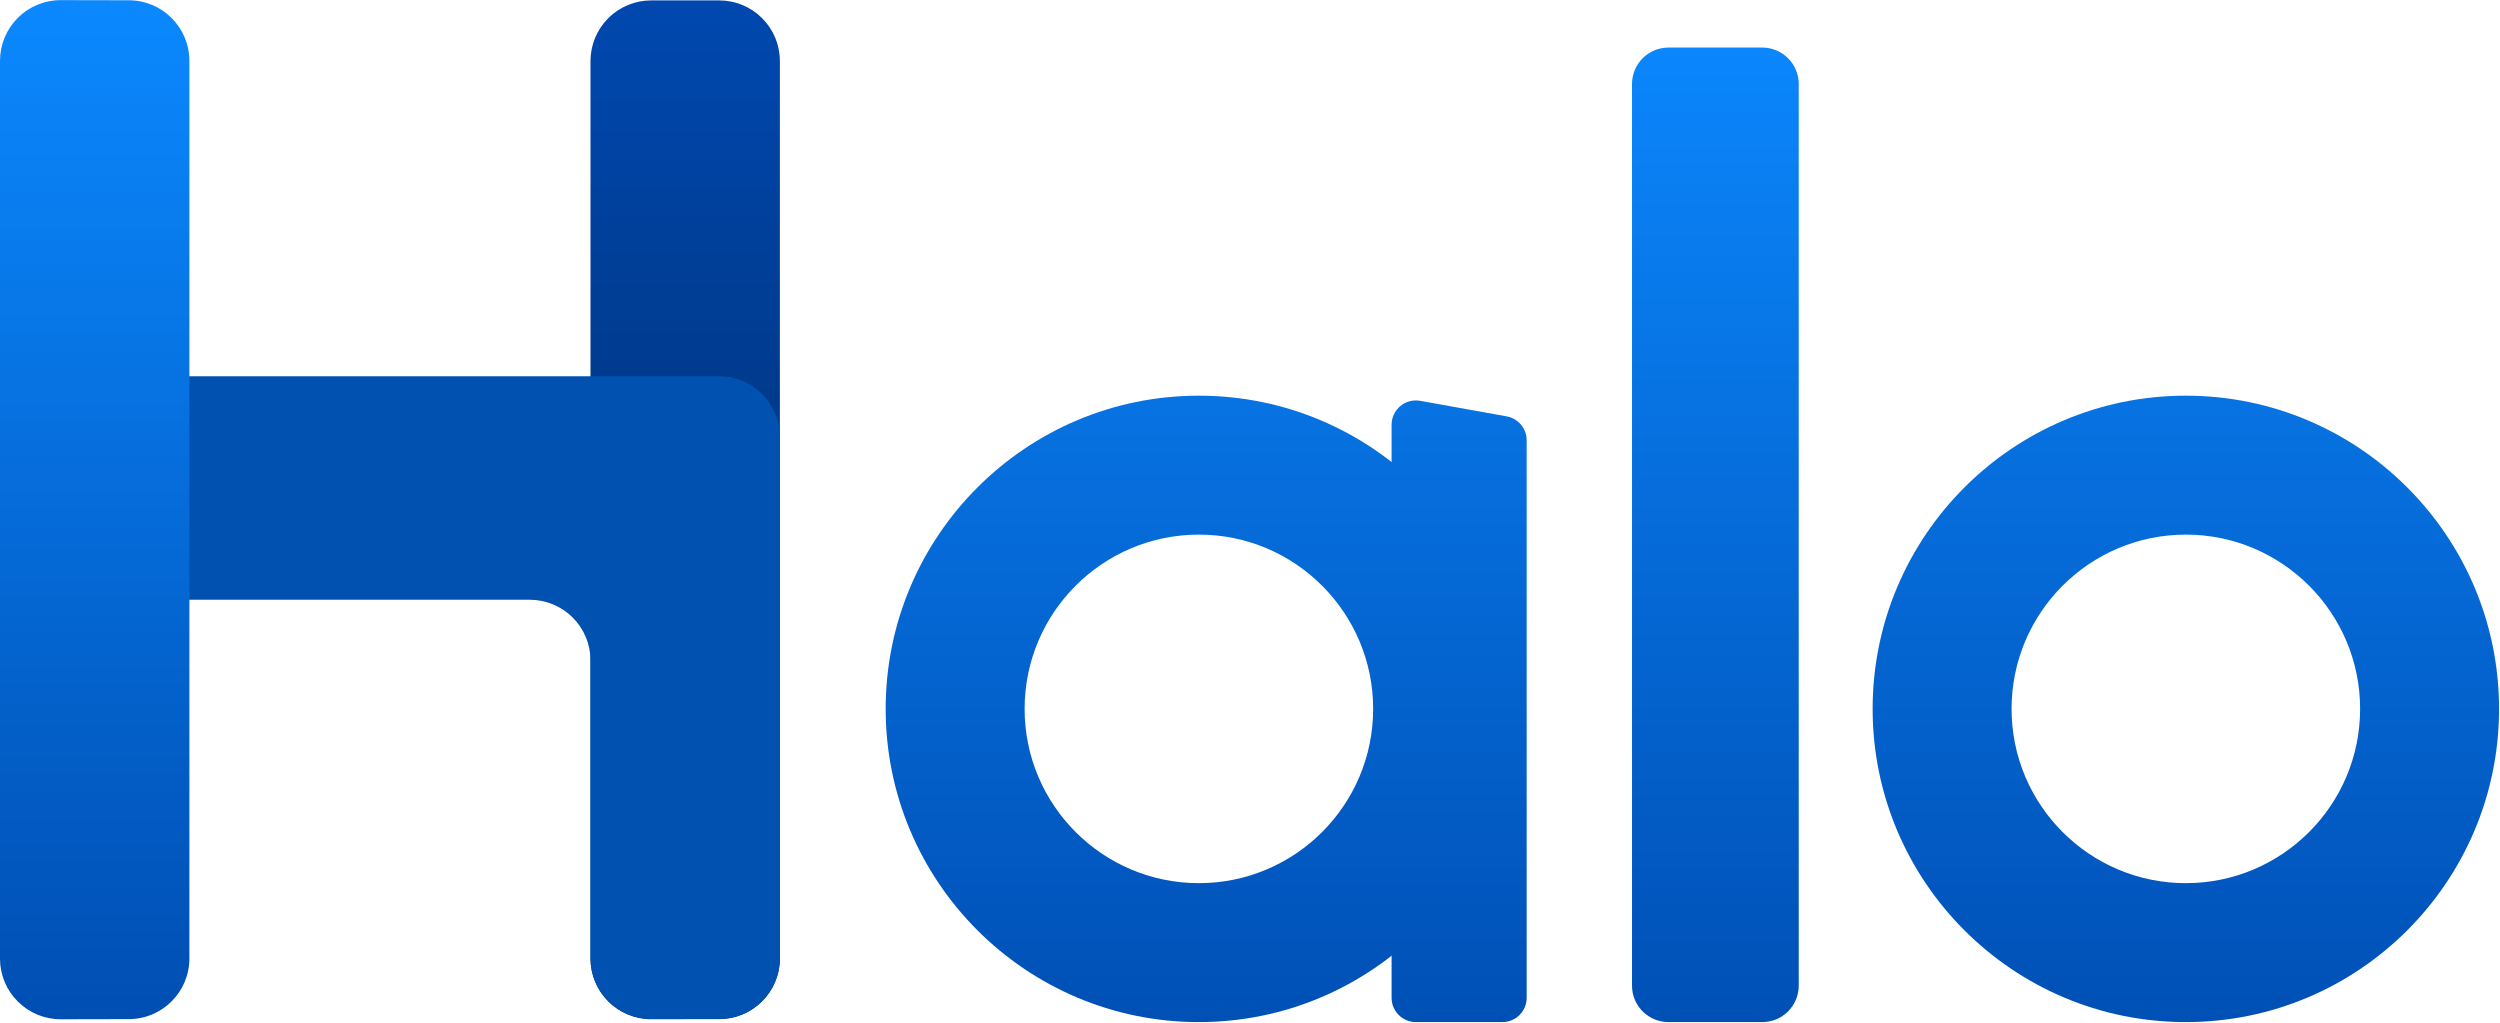
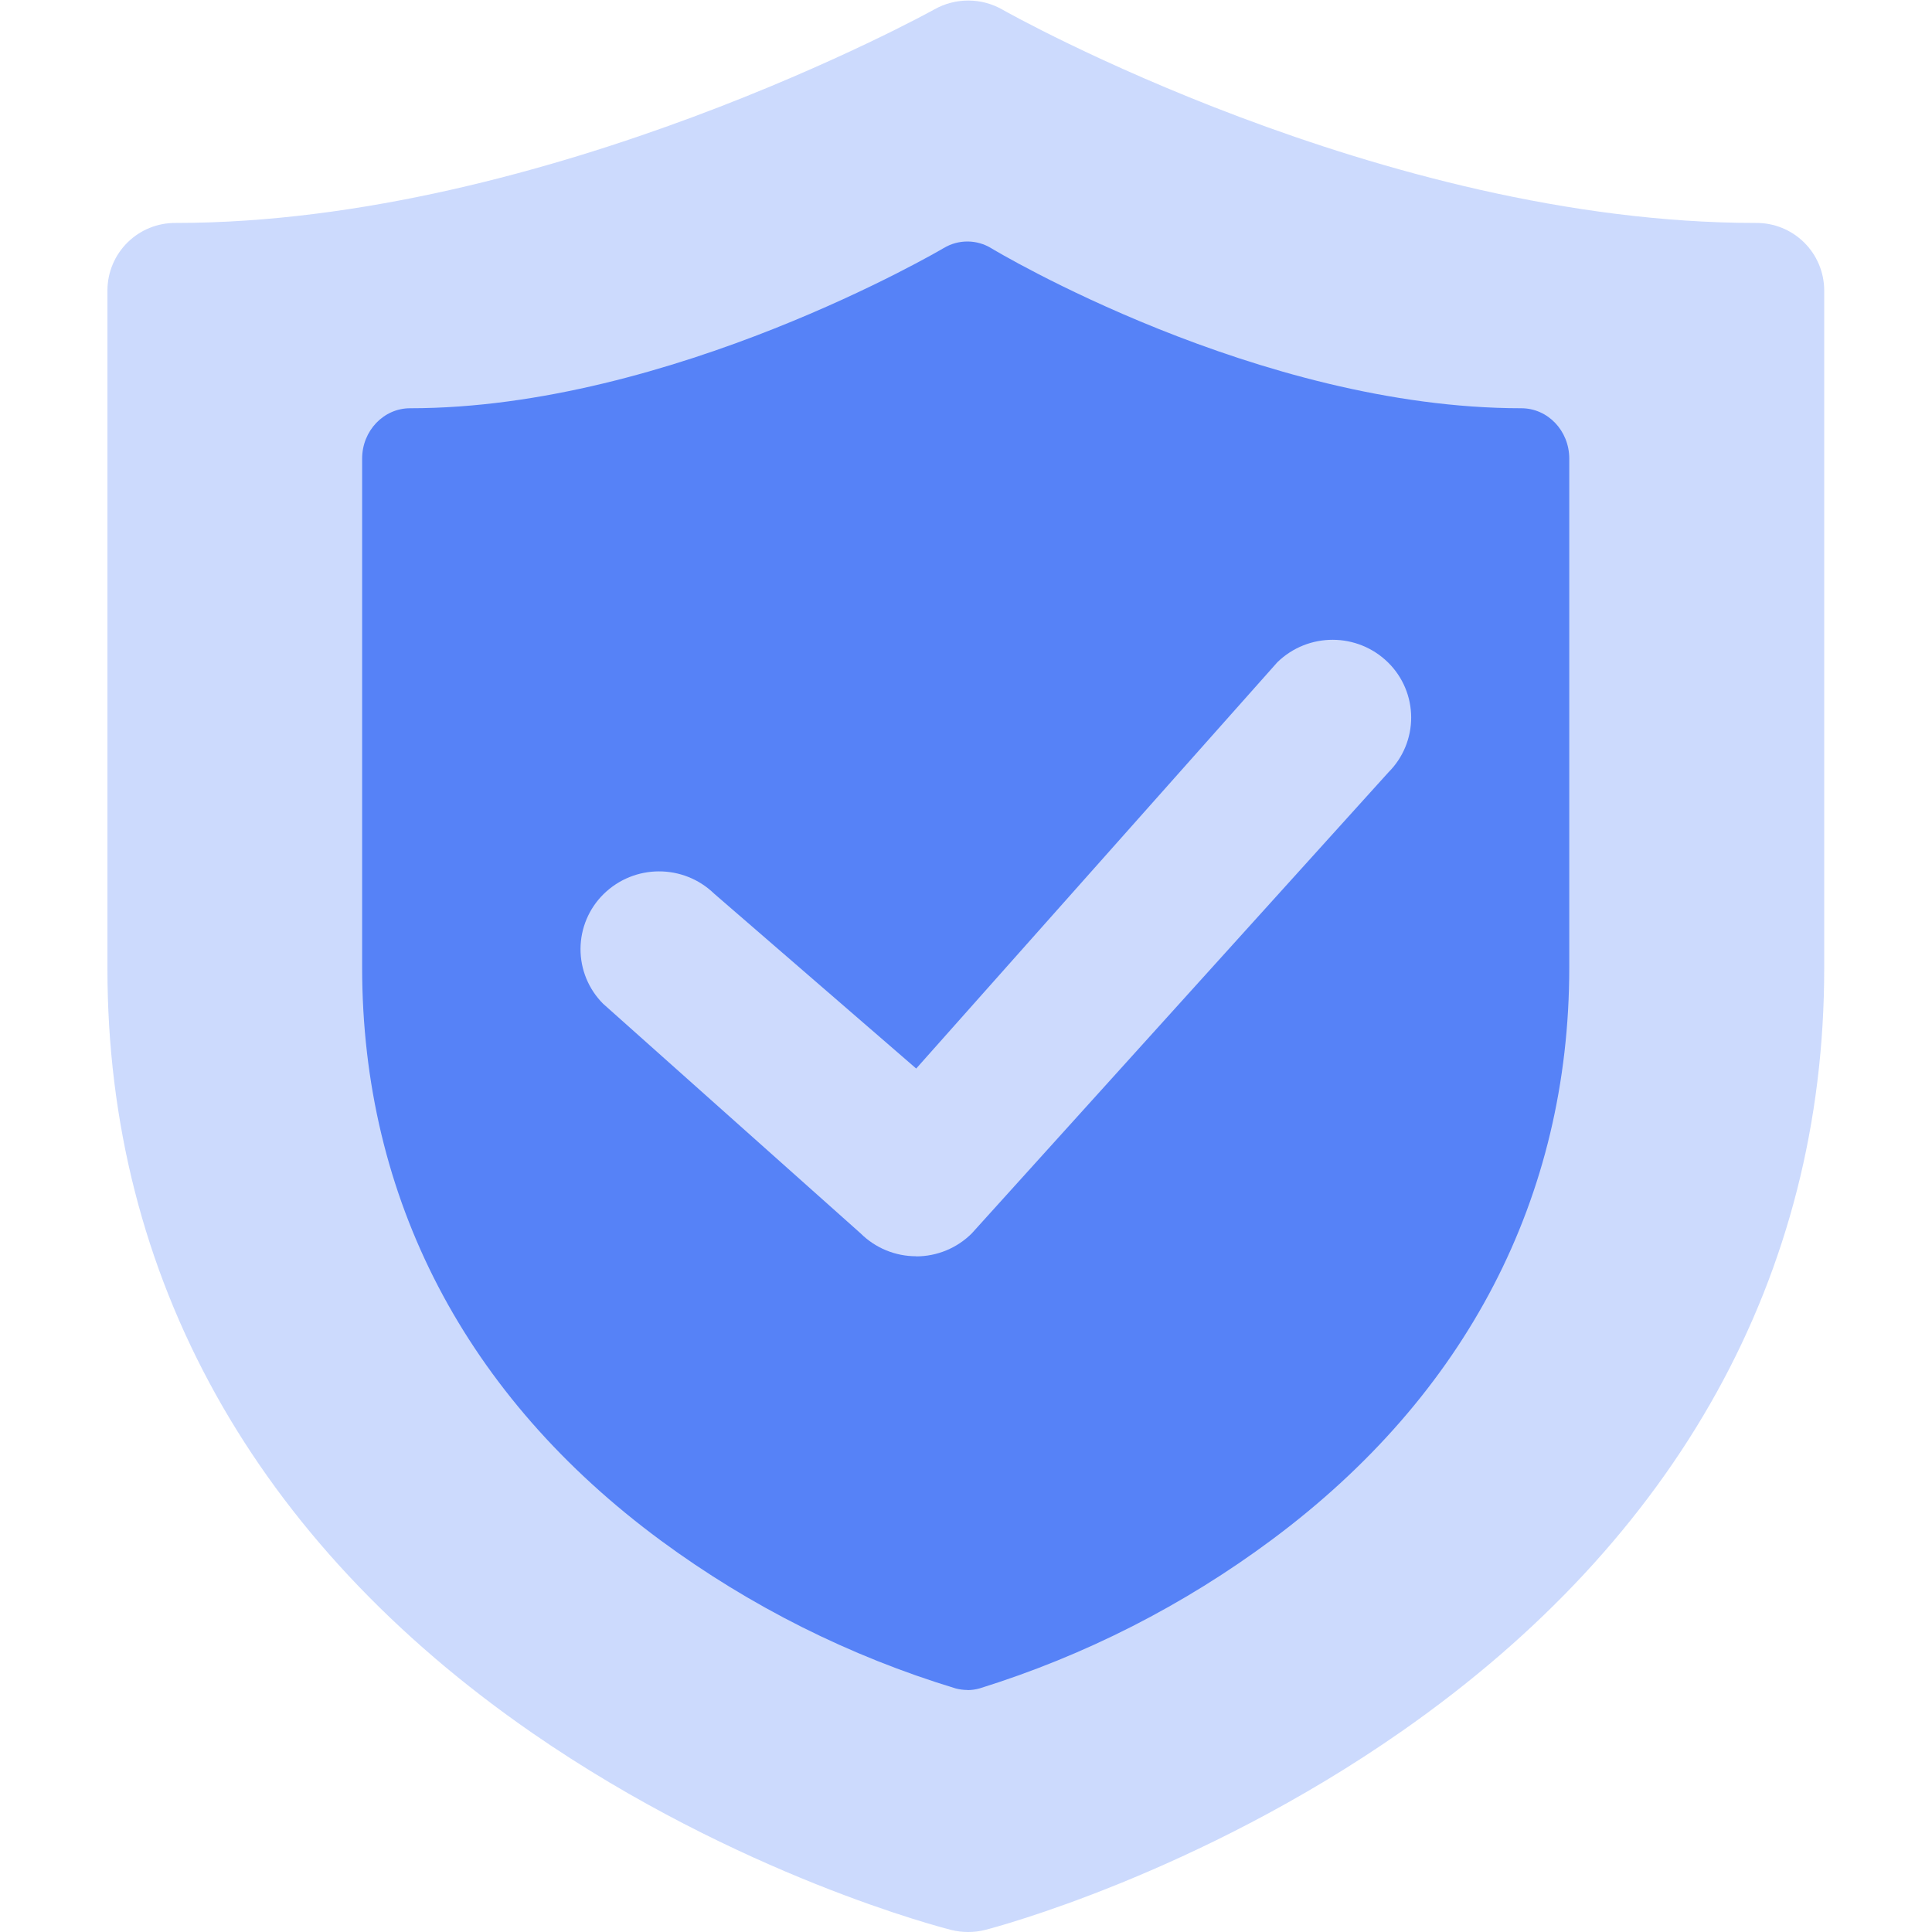
- <svg xmlns="http://www.w3.org/2000/svg" width="100%" height="100%" viewBox="0 0 2144 877" version="1.1" xml:space="preserve" style="fill-rule:evenodd;clip-rule:evenodd;stroke-linejoin:round;stroke-miterlimit:2;">
-   <path d="M1028.16,339.331c148.249,0 268.609,120.36 268.609,268.609c-0,148.249 -120.36,268.608 -268.609,268.608c-148.249,0 -268.608,-120.359 -268.608,-268.608c-0,-148.249 120.359,-268.609 268.608,-268.609Zm0,119.152c82.488,0 149.457,66.969 149.457,149.457c-0,82.487 -66.969,149.456 -149.457,149.456c-82.487,0 -149.456,-66.969 -149.456,-149.456c-0,-82.488 66.969,-149.457 149.456,-149.457Z" style="fill:url(#_Linear1);" />
-   <path d="M1874.58,339.331c148.249,0 268.608,120.36 268.608,268.609c0,148.249 -120.359,268.608 -268.608,268.608c-148.249,0 -268.609,-120.359 -268.609,-268.608c0,-148.249 120.36,-268.609 268.609,-268.609Zm-0,119.152c82.487,0 149.456,66.969 149.456,149.457c0,82.487 -66.969,149.456 -149.456,149.456c-82.488,0 -149.457,-66.969 -149.457,-149.456c0,-82.488 66.969,-149.457 149.457,-149.457Z" style="fill:url(#_Linear2);" />
-   <path d="M1309.27,377.585c-0,-10.083 -7.222,-18.719 -17.146,-20.504c-19.618,-3.528 -51.9,-9.334 -74.172,-13.34c-6.073,-1.092 -12.318,0.564 -17.052,4.522c-4.734,3.959 -7.469,9.812 -7.469,15.983c-0,91.374 -0,407.153 -0,491.469c-0,5.525 2.195,10.824 6.102,14.731c3.907,3.907 9.206,6.102 14.731,6.102c20.987,0 53.186,0 74.173,0c5.525,0 10.824,-2.195 14.731,-6.102c3.907,-3.907 6.102,-9.206 6.102,-14.731c-0,-84.425 -0,-400.286 -0,-478.13Z" style="fill:url(#_Linear3);" />
-   <path d="M1542.59,72.033c0,-8.288 -3.292,-16.237 -9.153,-22.097c-5.86,-5.861 -13.809,-9.153 -22.097,-9.153c-23.867,-0 -56.609,-0 -80.477,-0c-8.288,-0 -16.236,3.292 -22.097,9.153c-5.86,5.86 -9.153,13.809 -9.153,22.097c0,131.79 0,641.475 0,773.265c0,8.288 3.293,16.237 9.153,22.097c5.861,5.861 13.809,9.153 22.097,9.153c23.868,0 56.61,0 80.477,0c8.288,0 16.237,-3.292 22.097,-9.153c5.861,-5.86 9.153,-13.809 9.153,-22.097c0,-131.79 0,-641.475 0,-773.265Z" style="fill:url(#_Linear4);fill-rule:nonzero;" />
-   <g>
-     <path d="M506.409,822.063c-0,13.815 5.494,27.062 15.271,36.821c9.777,9.76 23.034,15.23 36.848,15.206c18.674,-0.034 39.711,-0.072 58.369,-0.105c28.696,-0.052 51.932,-23.329 51.932,-52.026l0,-769.586c0,-13.798 -5.481,-27.031 -15.238,-36.788c-9.756,-9.757 -22.99,-15.238 -36.788,-15.238l-58.368,-0c-13.798,-0 -27.031,5.481 -36.788,15.238c-9.757,9.757 -15.238,22.99 -15.238,36.788c-0,155.286 -0,614.283 -0,769.69Z" style="fill:url(#_Linear5);fill-rule:nonzero;" />
-     <path d="M616.746,322.662c13.813,0 27.061,5.487 36.829,15.255c9.767,9.768 15.254,23.015 15.254,36.829c0,105.185 0,341.877 0,447.062c0,13.814 -5.487,27.061 -15.254,36.829c-9.768,9.767 -23.016,15.255 -36.829,15.255c-18.632,-0 -39.622,-0 -58.254,-0c-13.813,-0 -27.061,-5.488 -36.828,-15.255c-9.768,-9.768 -15.255,-23.015 -15.255,-36.829c-0,-68.223 -0,-187.159 -0,-255.383c-0,-13.813 -5.487,-27.061 -15.255,-36.828c-9.767,-9.768 -23.015,-15.255 -36.828,-15.255c-129.249,-0 -454.326,-0 -454.326,-0l0,-191.68l616.746,0Z" style="fill:#0051b0;fill-rule:nonzero;" />
-     <path d="M-0,822.101c0,13.817 5.497,27.067 15.277,36.827c9.781,9.76 23.043,15.229 36.86,15.199c18.675,-0.04 39.713,-0.085 58.368,-0.124c28.69,-0.062 51.916,-23.337 51.916,-52.027c-0,-155.205 -0,-614.509 -0,-769.714c-0,-28.69 -23.226,-51.965 -51.916,-52.026c-18.655,-0.04 -39.693,-0.085 -58.368,-0.125c-13.817,-0.029 -27.079,5.439 -36.86,15.199c-9.78,9.76 -15.277,23.01 -15.277,36.827l-0,769.964Z" style="fill:url(#_Linear6);fill-rule:nonzero;" />
-   </g>
-   <defs>
-     <linearGradient id="_Linear1" x1="0" y1="0" x2="1" y2="0" gradientUnits="userSpaceOnUse" gradientTransform="matrix(5.19814e-14,-848.921,848.921,5.19814e-14,1308.8,875.397)">
-       <stop offset="0" style="stop-color:#0050b5;stop-opacity:1" />
-       <stop offset="1" style="stop-color:#0b87fd;stop-opacity:1" />
-     </linearGradient>
-     <linearGradient id="_Linear2" x1="0" y1="0" x2="1" y2="0" gradientUnits="userSpaceOnUse" gradientTransform="matrix(5.19814e-14,-848.921,848.921,5.19814e-14,1308.8,875.397)">
-       <stop offset="0" style="stop-color:#0050b5;stop-opacity:1" />
-       <stop offset="1" style="stop-color:#0b87fd;stop-opacity:1" />
-     </linearGradient>
-     <linearGradient id="_Linear3" x1="0" y1="0" x2="1" y2="0" gradientUnits="userSpaceOnUse" gradientTransform="matrix(5.19814e-14,-848.921,848.921,5.19814e-14,1308.8,875.397)">
-       <stop offset="0" style="stop-color:#0050b5;stop-opacity:1" />
-       <stop offset="1" style="stop-color:#0b87fd;stop-opacity:1" />
-     </linearGradient>
-     <linearGradient id="_Linear4" x1="0" y1="0" x2="1" y2="0" gradientUnits="userSpaceOnUse" gradientTransform="matrix(5.19814e-14,-848.921,848.921,5.19814e-14,1308.8,875.397)">
-       <stop offset="0" style="stop-color:#0050b5;stop-opacity:1" />
-       <stop offset="1" style="stop-color:#0b87fd;stop-opacity:1" />
-     </linearGradient>
-     <linearGradient id="_Linear5" x1="0" y1="0" x2="1" y2="0" gradientUnits="userSpaceOnUse" gradientTransform="matrix(-3.91885e-13,472.459,-473.895,-3.90698e-13,587.619,-0.861651)">
-       <stop offset="0" style="stop-color:#0048af;stop-opacity:1" />
-       <stop offset="1" style="stop-color:#003580;stop-opacity:1" />
-     </linearGradient>
-     <linearGradient id="_Linear6" x1="0" y1="0" x2="1" y2="0" gradientUnits="userSpaceOnUse" gradientTransform="matrix(5.51848e-14,898.506,-901.236,5.50176e-14,162.421,-12.1337)">
-       <stop offset="0" style="stop-color:#0b89ff;stop-opacity:1" />
-       <stop offset="1" style="stop-color:#004eb2;stop-opacity:1" />
-     </linearGradient>
-   </defs>
+ <svg xmlns="http://www.w3.org/2000/svg" t="1719068369036" class="icon" viewBox="0 0 1024 1024" version="1.1" p-id="4301" width="256" height="256">
+   <path d="M513.12 1024a37.108 37.108 0 0 1-8.957-1.088c-4.543-1.152-112.669-28.855-221.883-104.287C134.806 816.705 56.942 676.589 56.942 513.44V153.744a35.829 35.829 0 0 1 36.149-35.573c196.994 0 400.259-112.093 402.242-113.245a36.597 36.597 0 0 1 36.021 0.192c1.919 1.152 200.641 113.053 399.363 113.053a35.829 35.829 0 0 1 36.149 35.573v359.696c0 162.189-77.416 301.986-223.994 404.226-108.51 75.752-215.997 104.031-220.539 105.183a36.469 36.469 0 0 1-9.149 1.152z" fill="#5682F7" fill-opacity=".3" p-id="4302" />
+   <path d="M512.736 895.72a24.376 24.376 0 0 1-6.27-0.832 515.807 515.807 0 0 1-156.047-78.248C246.771 740.249 191.94 635.13 191.94 512.736V243.06c0-14.715 11.388-26.68 25.4-26.68 138.517 0 281.448-84.07 282.856-84.901a24.312 24.312 0 0 1 25.272 0.128c1.408 0.896 141.14 84.774 280.872 84.774 14.076 0 25.4 11.964 25.4 26.68v269.804c0 121.562-54.447 226.489-157.519 303.137a516.639 516.639 0 0 1-155.024 78.887 23.993 23.993 0 0 1-6.398 0.896z" fill="#5682F7" p-id="4303" />
+   <path d="M485.608 665.84a41.715 41.715 0 0 1-29.431-12.092L319.644 531.994A40.947 40.947 0 0 1 319.9 473.9a41.971 41.971 0 0 1 58.67-0.192L485.608 566.351l191.428-215.357a41.971 41.971 0 0 1 58.734 0.192 40.947 40.947 0 0 1 0.192 58.094L515.039 653.748a41.715 41.715 0 0 1-29.431 12.156z" fill="#CDDAFD" p-id="4304" />
</svg>
